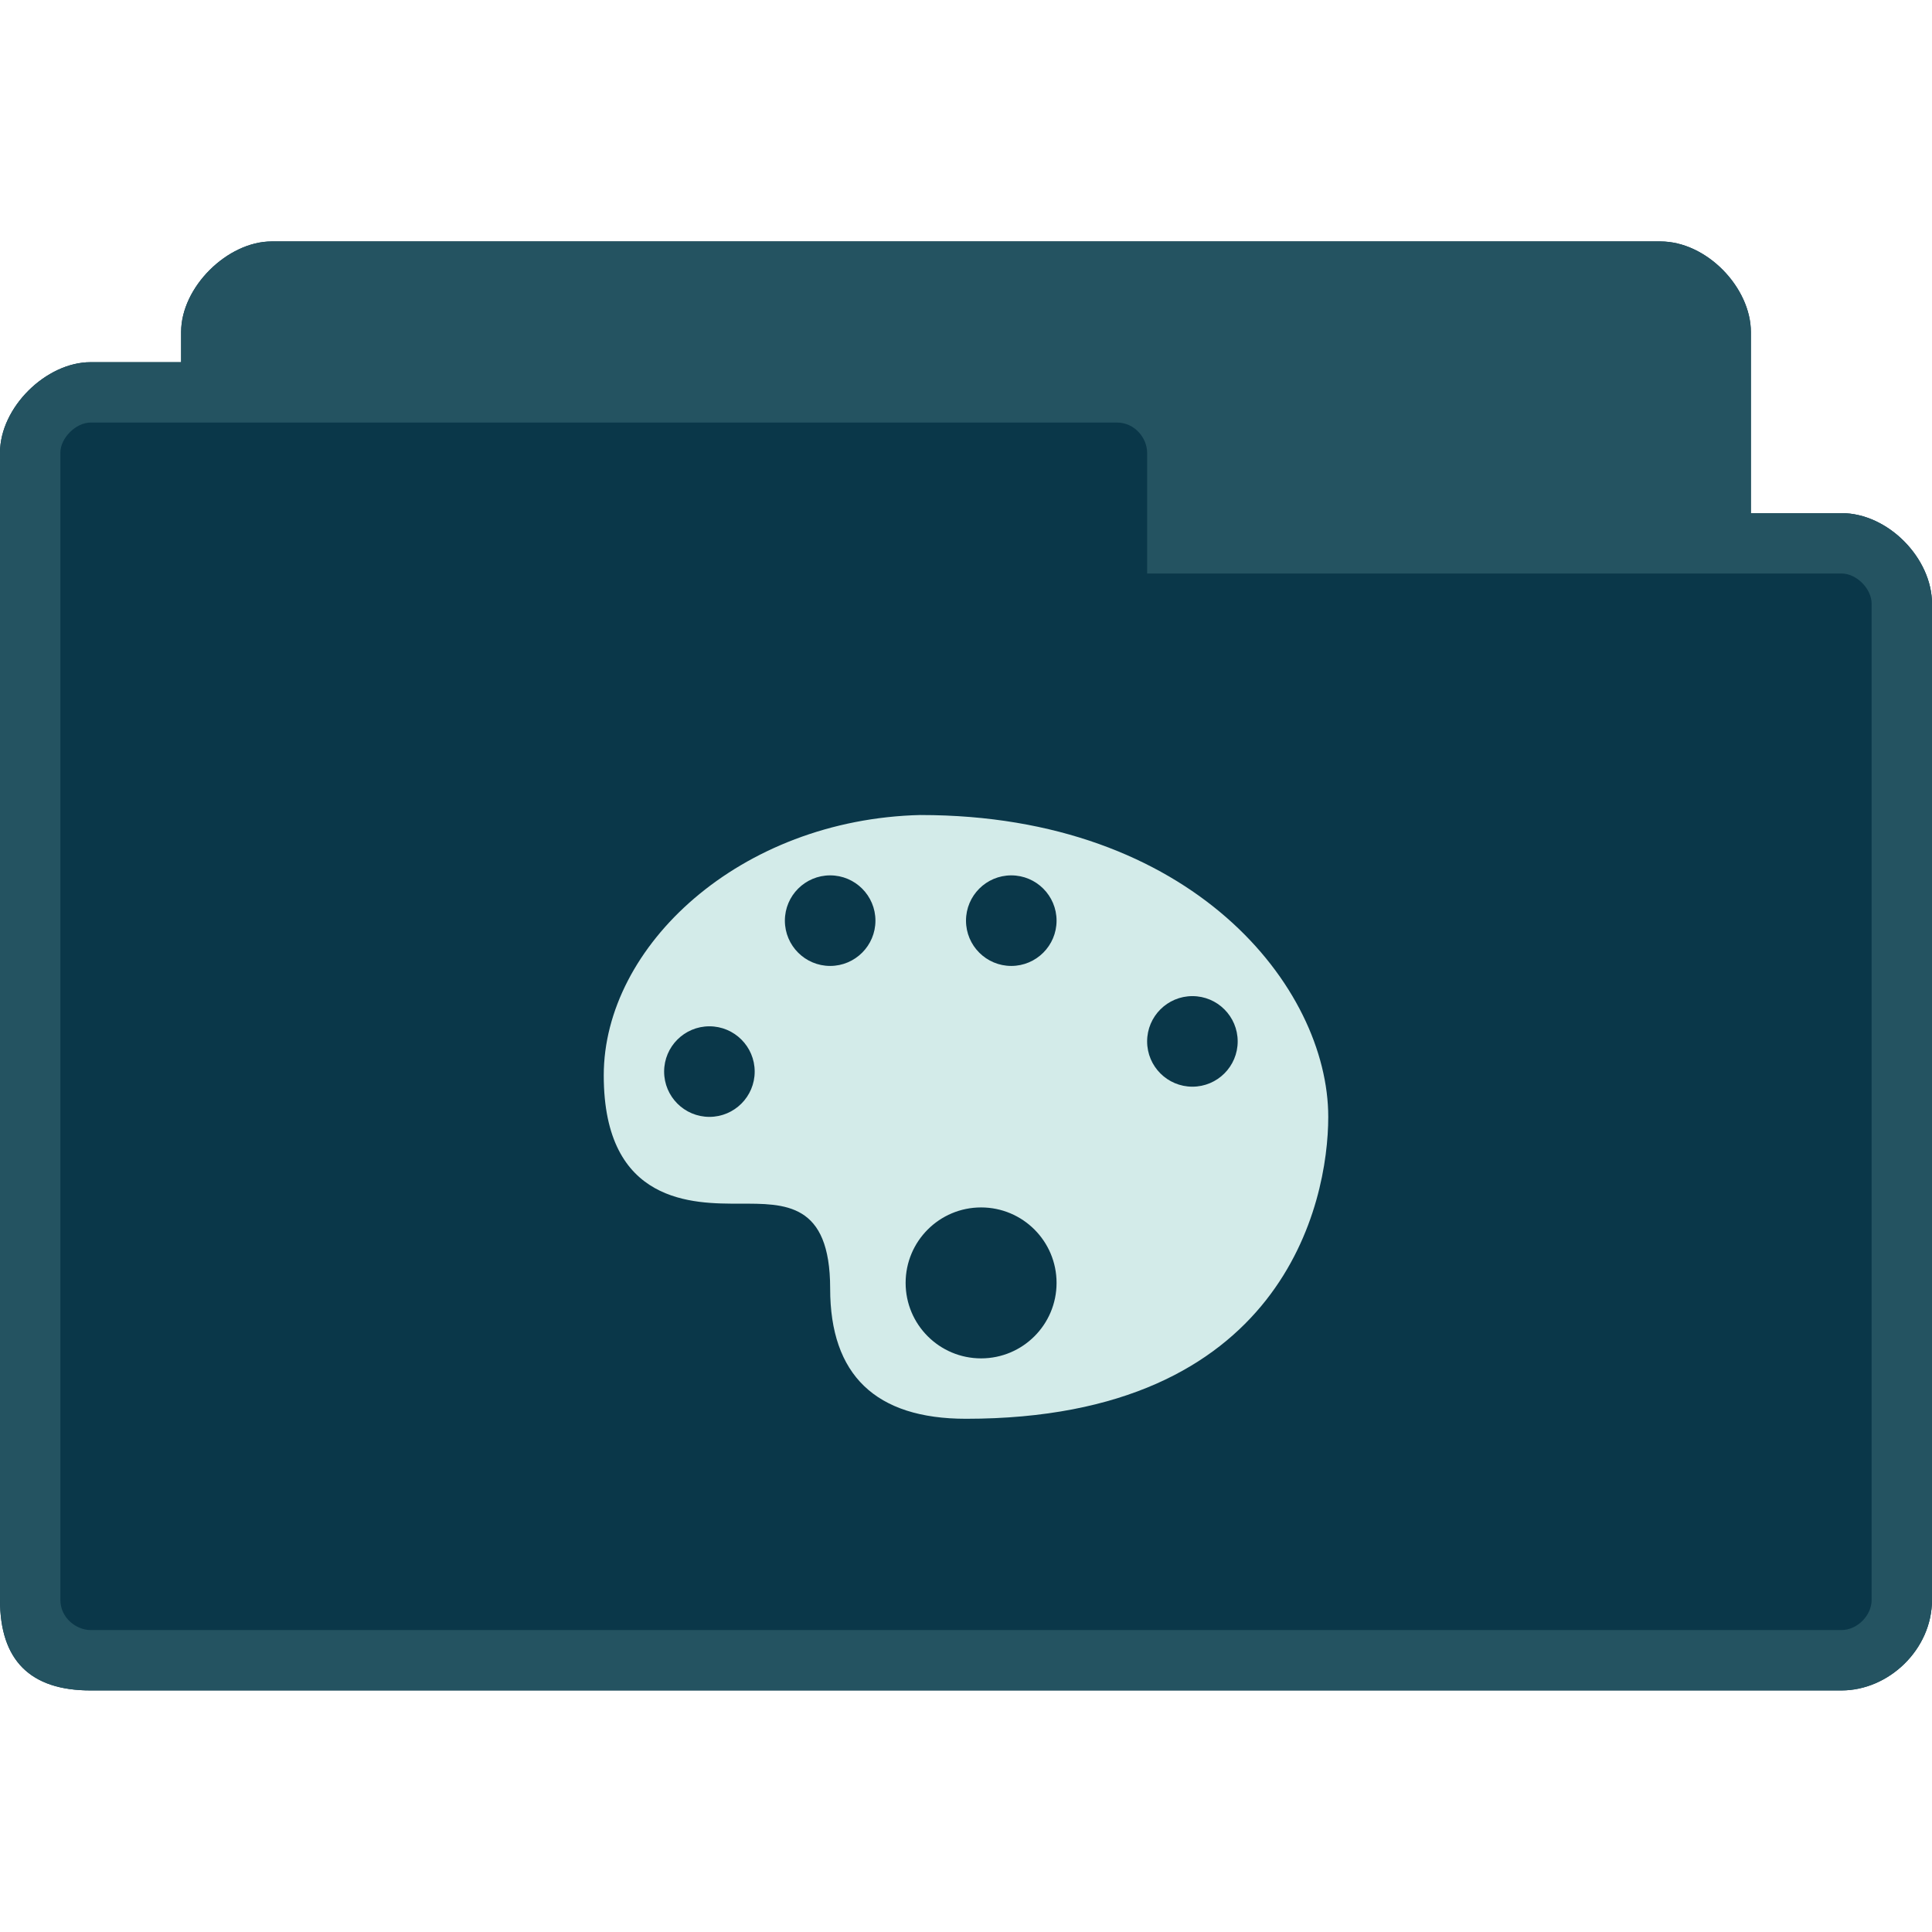
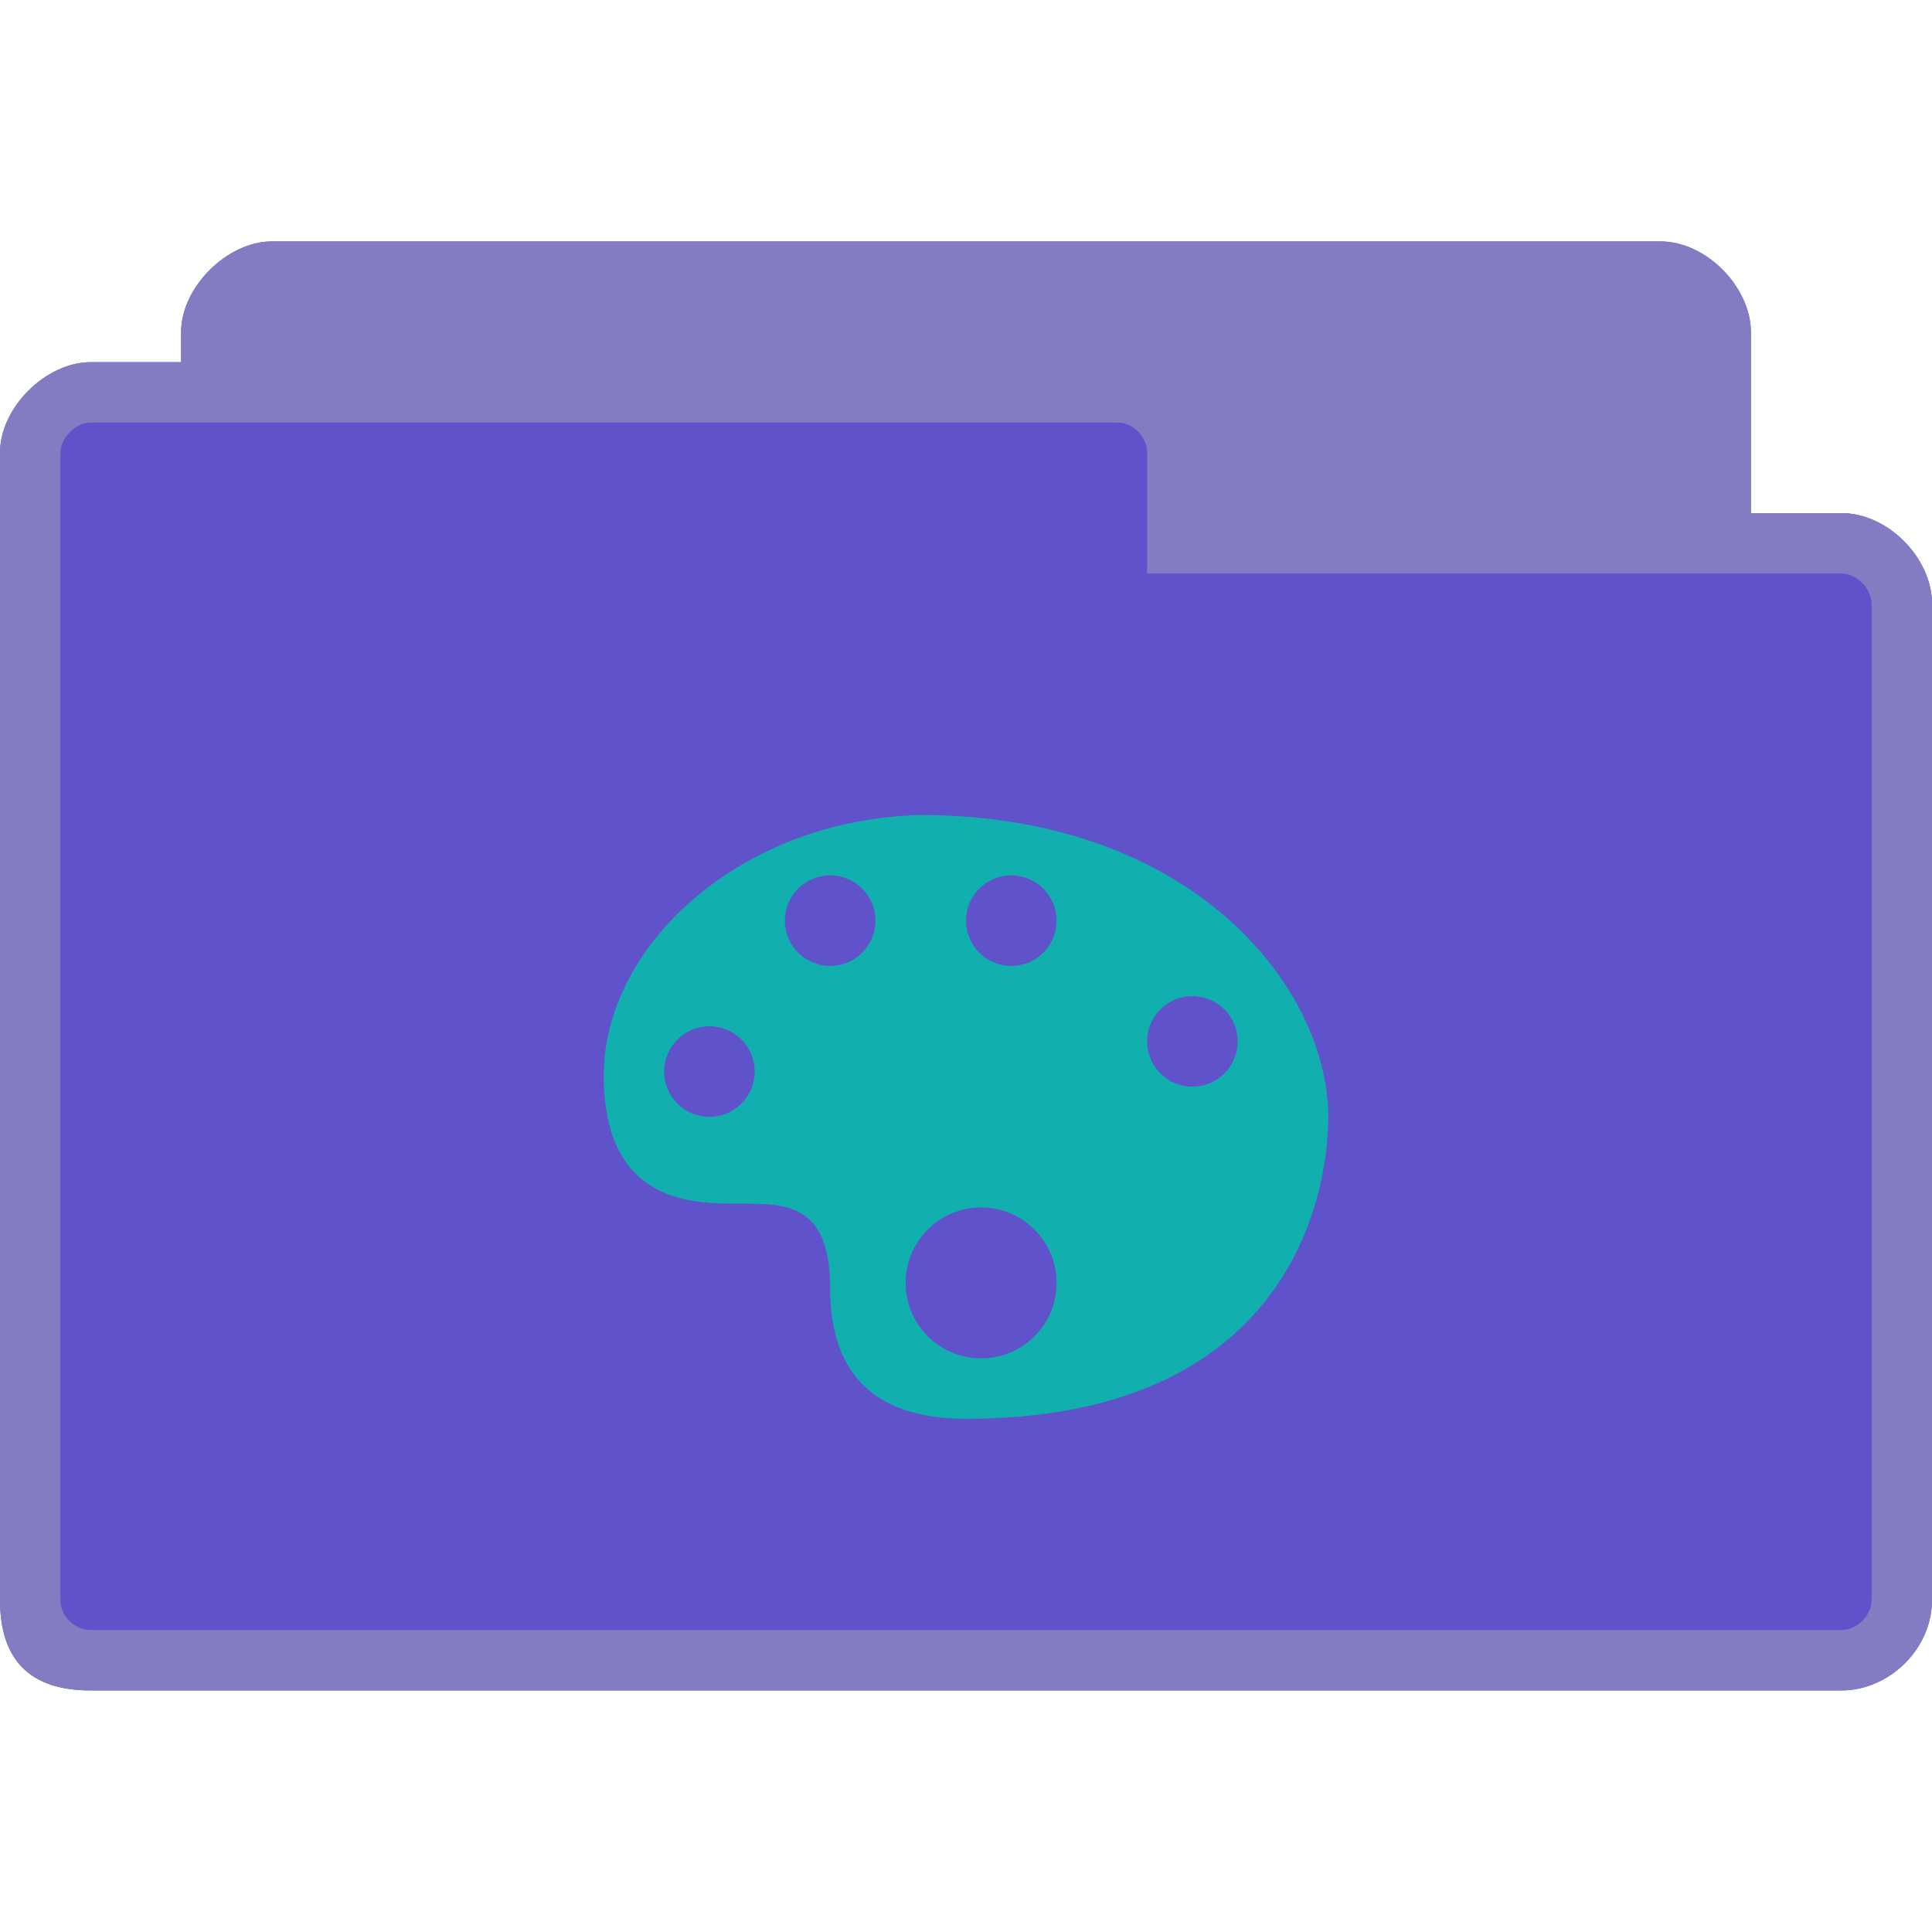
<svg xmlns="http://www.w3.org/2000/svg" viewBox="0 0 64 64">
  <g transform="translate(0,-988.3622)">
-     <path d="m 9 996.36 c -1.464 0 -3 1.511 -3 3 l 0 1 -3 0 c -1.47 0 -3 1.495 -3 3 l 0 38 c 0 2 1 3 3 3 l 58 0 c 1.568 0 3 -1.358 3 -3 l 0 -33 c 0 -1.505 -1.455 -3 -3 -3 l -3 0 0 -6 c 0 -1.461 -1.453 -3 -3 -3 z" style="fill:#0a3749;fill-opacity:1;stroke:none" />
-     <path d="m 9 996.36 c -1.464 0 -3 1.511 -3 3 l 0 1 -3 0 c -1.47 0 -3 1.495 -3 3 l 0 38 c 0 2 1 3 3 3 l 58 0 c 1.568 0 3 -1.358 3 -3 l 0 -33 c 0 -1.505 -1.455 -3 -3 -3 l -3 0 0 -6 c 0 -1.461 -1.453 -3 -3 -3 l -46 0 z m -6 6 34 0 c 0.59 0 1 0.515 1 1 l 0 4 23 0 c 0.506 0 1 0.509 1 1 l 0 33 c 0 0.521 -0.479 1 -1 1 l -58 0 c -0.464 0 -1 -0.396 -1 -1 l 0 -38 c 0 -0.492 0.517 -1 1 -1 z" style="fill:#245361;fill-opacity:1;stroke:none" />
-     <path d="m 30.5 1015.36 c -5.991 0.14 -10.5 4.34 -10.5 8.625 0 4.286 3 4.25 4.5 4.25 1.5 0 3 -0.046 3 2.813 0 2.857 1.5 4.313 4.5 4.313 10.5 0 12 -7.143 12 -10 0 -4.285 -4.5 -10 -13.5 -10 z m -3 2 c 0.828 0 1.5 0.672 1.5 1.5 0 0.828 -0.672 1.5 -1.5 1.5 -0.828 0 -1.5 -0.672 -1.5 -1.5 0 -0.828 0.672 -1.5 1.5 -1.5 z m 6 0 c 0.828 0 1.5 0.672 1.5 1.5 0 0.828 -0.672 1.5 -1.5 1.5 -0.828 0 -1.5 -0.672 -1.5 -1.5 0 -0.828 0.672 -1.5 1.5 -1.5 z m 6 4 c 0.828 0 1.5 0.672 1.5 1.5 0 0.828 -0.672 1.5 -1.5 1.5 -0.828 0 -1.5 -0.672 -1.5 -1.5 0 -0.828 0.672 -1.5 1.5 -1.5 z m -16 1 c 0.828 0 1.5 0.672 1.5 1.5 0 0.828 -0.672 1.5 -1.5 1.5 -0.828 0 -1.5 -0.672 -1.5 -1.5 0 -0.828 0.672 -1.5 1.5 -1.5 z m 9 6 c 1.381 0 2.5 1.119 2.5 2.5 0 1.381 -1.119 2.5 -2.5 2.5 -1.381 0 -2.5 -1.119 -2.5 -2.5 0 -1.381 1.119 -2.5 2.5 -2.5 z" style="fill:#d3ebe9;opacity:1;fill-opacity:1;stroke:none" />
+     <path d="m 9 996.36 c -1.464 0 -3 1.511 -3 3 l 0 1 -3 0 c -1.47 0 -3 1.495 -3 3 l 0 38 c 0 2 1 3 3 3 l 58 0 c 1.568 0 3 -1.358 3 -3 l 0 -33 c 0 -1.505 -1.455 -3 -3 -3 l -3 0 0 -6 c 0 -1.461 -1.453 -3 -3 -3 z" style="fill:#5f52cb;fill-opacity:1;stroke:none" />
+     <path d="m 9 996.36 c -1.464 0 -3 1.511 -3 3 l 0 1 -3 0 c -1.47 0 -3 1.495 -3 3 l 0 38 c 0 2 1 3 3 3 l 58 0 c 1.568 0 3 -1.358 3 -3 l 0 -33 c 0 -1.505 -1.455 -3 -3 -3 l -3 0 0 -6 c 0 -1.461 -1.453 -3 -3 -3 l -46 0 z m -6 6 34 0 c 0.59 0 1 0.515 1 1 l 0 4 23 0 c 0.506 0 1 0.509 1 1 l 0 33 c 0 0.521 -0.479 1 -1 1 l -58 0 c -0.464 0 -1 -0.396 -1 -1 l 0 -38 c 0 -0.492 0.517 -1 1 -1 z" style="fill:#837cc3;fill-opacity:1;stroke:none" />
+     <path d="m 30.5 1015.36 c -5.991 0.14 -10.5 4.34 -10.5 8.625 0 4.286 3 4.25 4.5 4.25 1.5 0 3 -0.046 3 2.813 0 2.857 1.5 4.313 4.5 4.313 10.5 0 12 -7.143 12 -10 0 -4.285 -4.5 -10 -13.5 -10 z m -3 2 c 0.828 0 1.5 0.672 1.5 1.5 0 0.828 -0.672 1.5 -1.5 1.5 -0.828 0 -1.5 -0.672 -1.5 -1.5 0 -0.828 0.672 -1.5 1.5 -1.5 z m 6 0 c 0.828 0 1.5 0.672 1.5 1.5 0 0.828 -0.672 1.5 -1.5 1.5 -0.828 0 -1.5 -0.672 -1.5 -1.5 0 -0.828 0.672 -1.5 1.5 -1.5 z m 6 4 c 0.828 0 1.5 0.672 1.5 1.5 0 0.828 -0.672 1.5 -1.5 1.5 -0.828 0 -1.5 -0.672 -1.5 -1.5 0 -0.828 0.672 -1.5 1.5 -1.5 z m -16 1 c 0.828 0 1.5 0.672 1.5 1.5 0 0.828 -0.672 1.5 -1.5 1.5 -0.828 0 -1.5 -0.672 -1.5 -1.5 0 -0.828 0.672 -1.5 1.5 -1.5 z m 9 6 c 1.381 0 2.5 1.119 2.5 2.5 0 1.381 -1.119 2.5 -2.5 2.5 -1.381 0 -2.5 -1.119 -2.5 -2.5 0 -1.381 1.119 -2.5 2.5 -2.5 z" style="fill:#12afaf;opacity:1;fill-opacity:1;stroke:none" />
  </g>
</svg>
